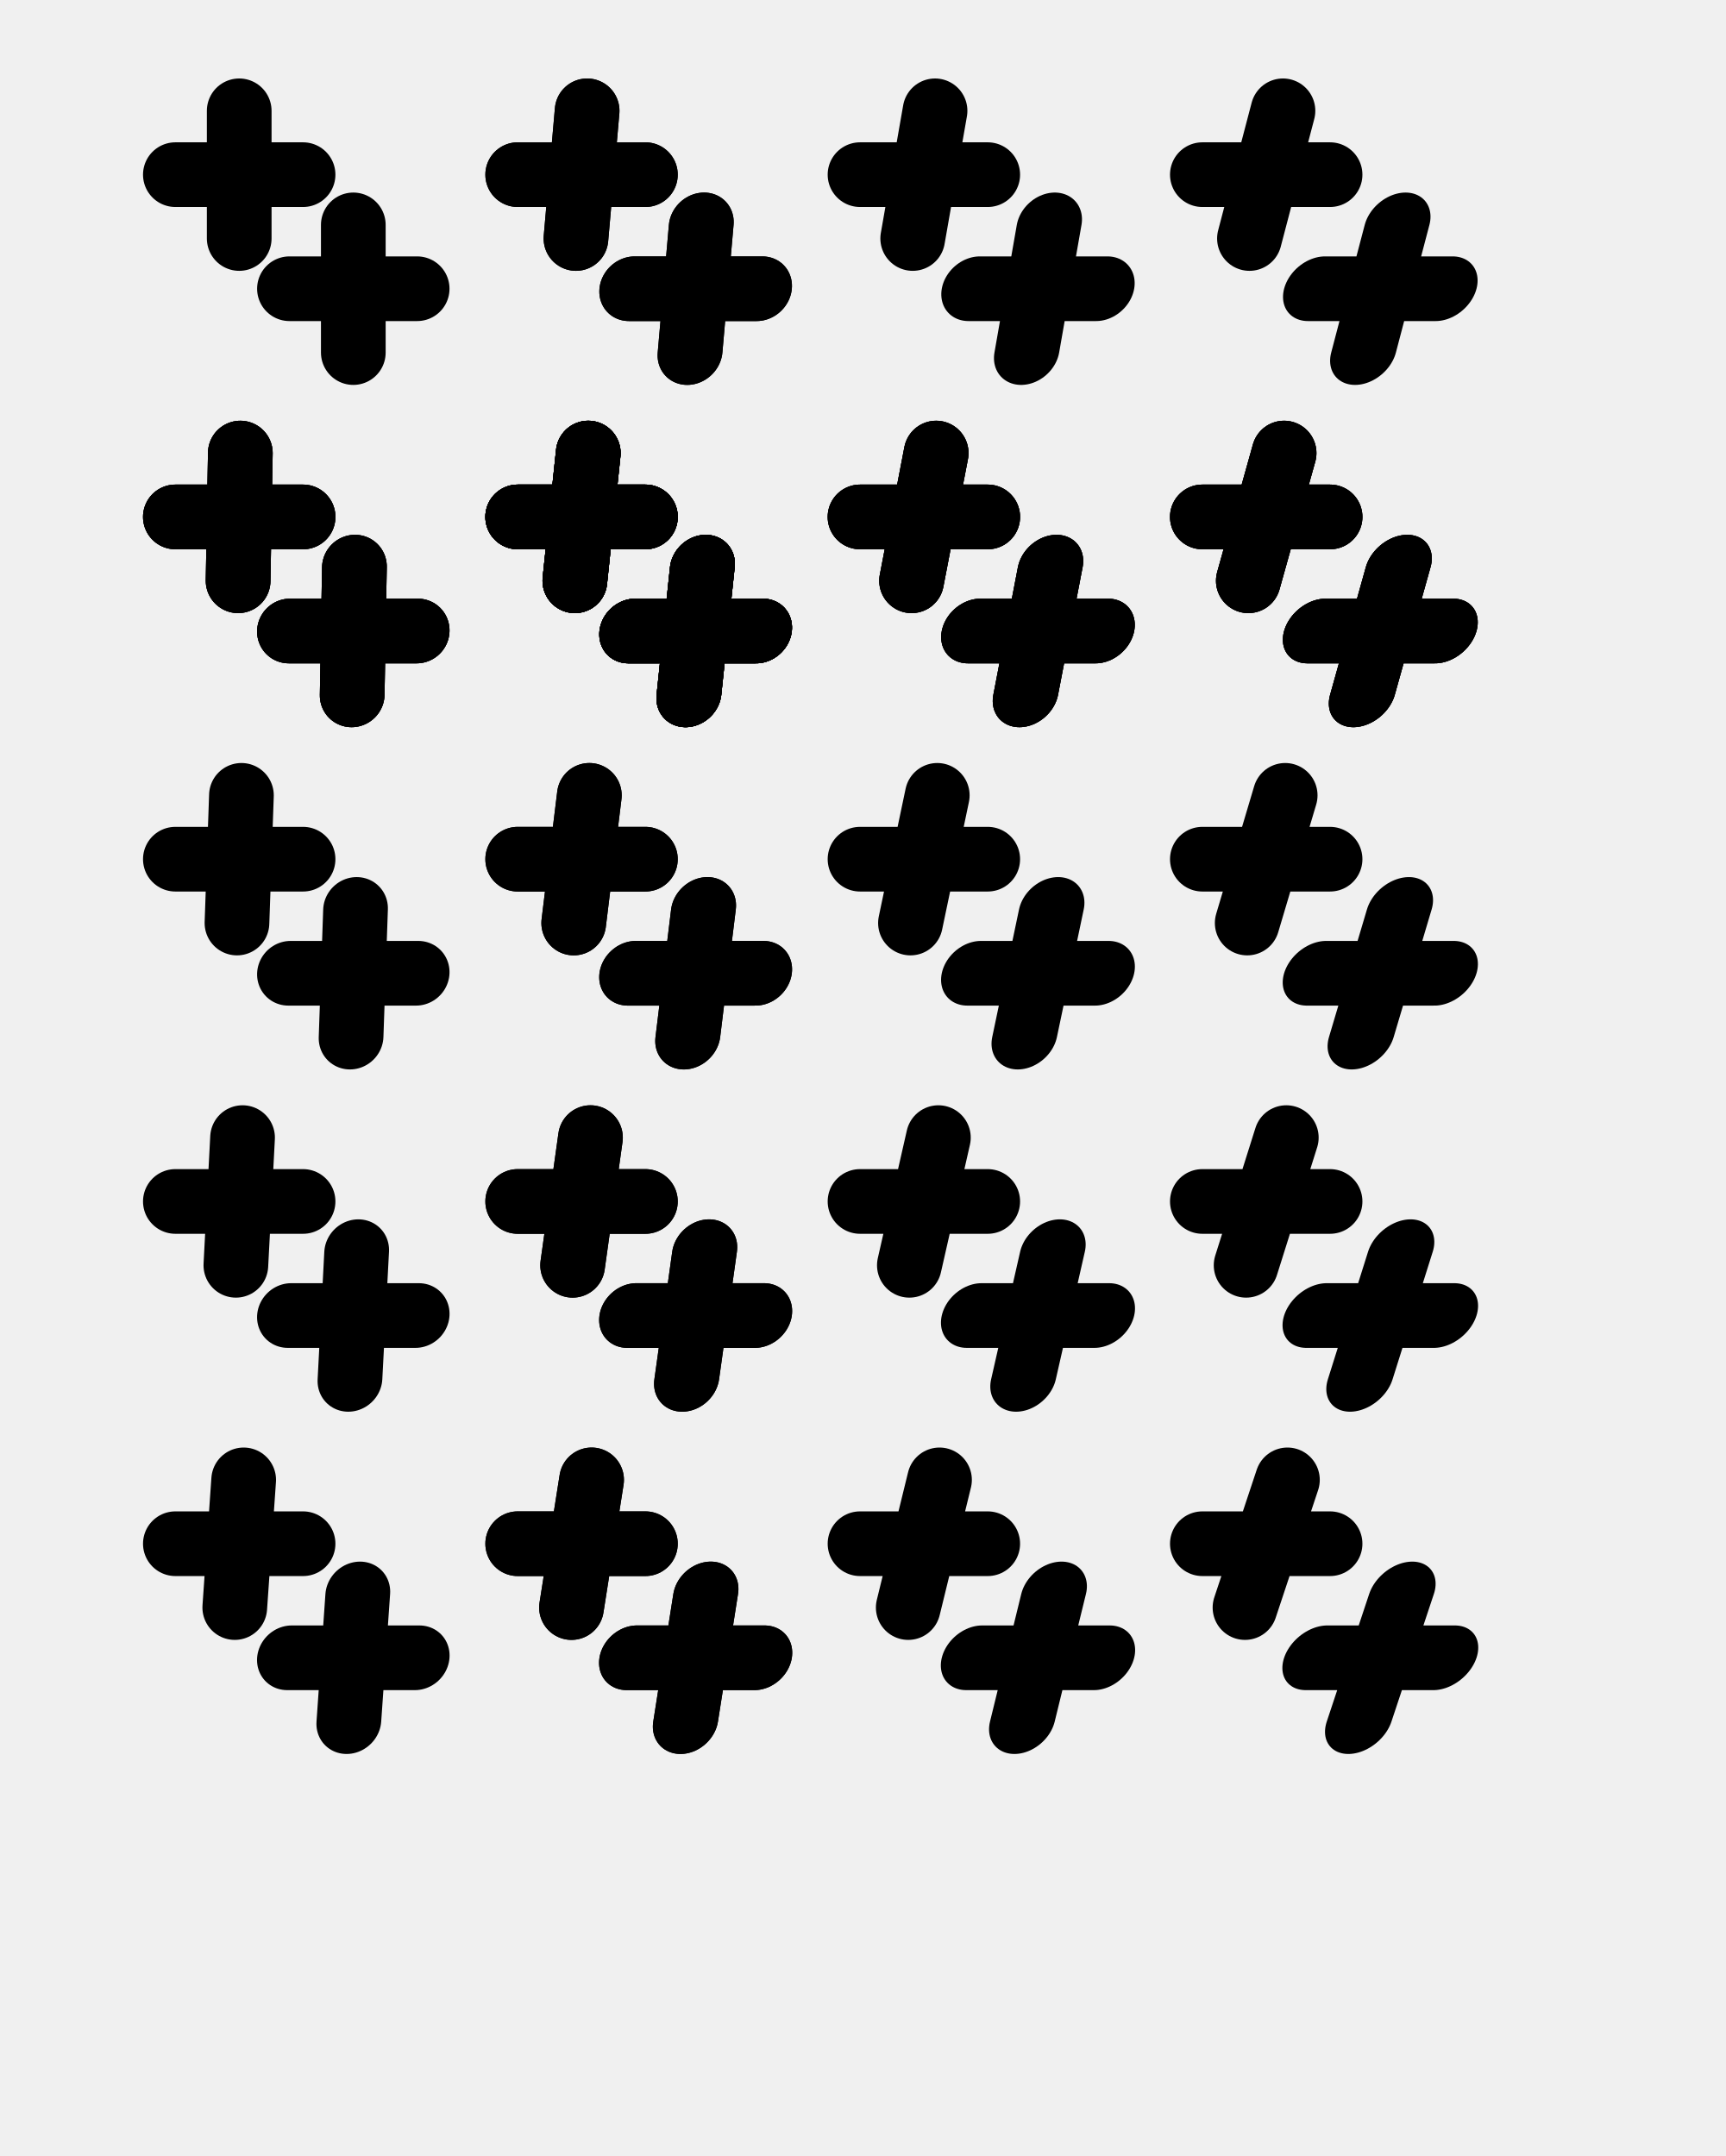
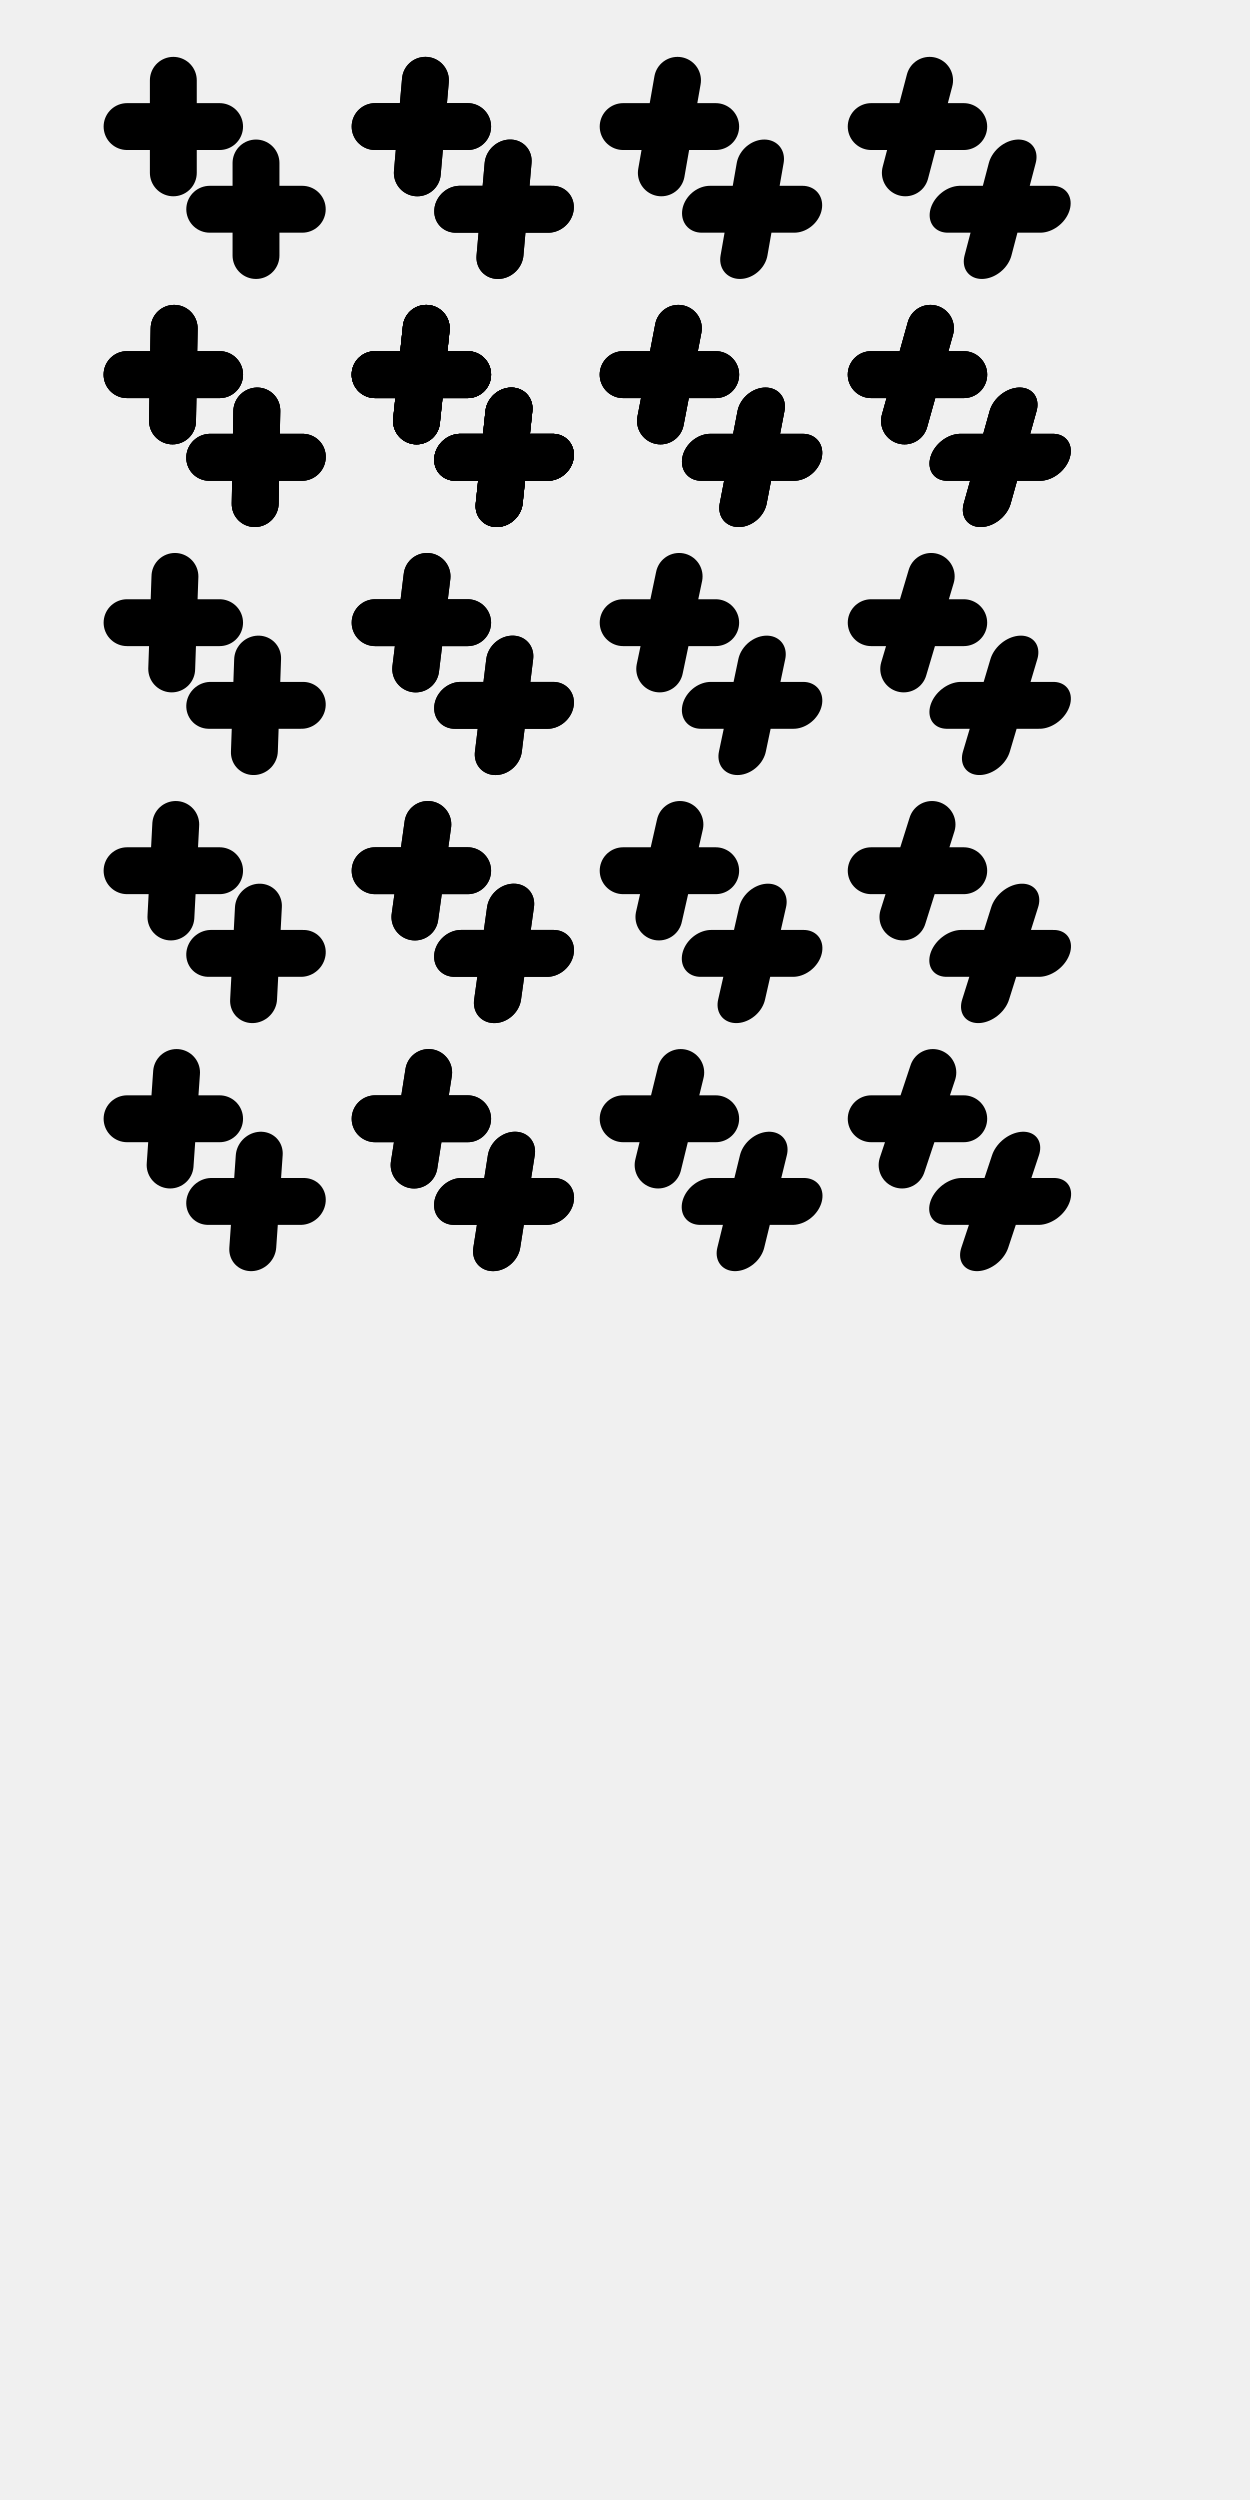
- <svg xmlns="http://www.w3.org/2000/svg" width="80mm" height="100mm" viewBox="0 0 80 100" version="1.1" id="svg5">
+ <svg xmlns="http://www.w3.org/2000/svg" width="80mm" height="160mm" viewBox="0 0 80 160" version="1.1" id="svg5">
  <defs id="defs2">
    <rect x="31.362" y="59.9" width="249.945" height="98.717" id="rect256" />
  </defs>
  <g id="layer1">
    <path id="path3566" style="fill:#ffffff;stroke:#000000;stroke-width:3;stroke-linecap:round;stroke-linejoin:round;stroke-dasharray:none" d="M 8.132,8.101 H 14.054 M 11.093,5.14 V 11.062" />
    <g id="g4187">
      <path id="path4184" style="fill:#ffffff;stroke:#000000;stroke-width:3;stroke-linecap:round;stroke-linejoin:round;stroke-dasharray:none" d="m 13.423,13.392 h 5.922 m -2.961,-2.961 v 5.922" />
    </g>
    <path id="path4219" style="fill:#ffffff;stroke:#000000;stroke-width:3;stroke-linecap:round;stroke-linejoin:round;stroke-dasharray:none" d="m 8.132,23.976 h 5.922 m -2.909,-2.961 -0.103,5.922" />
    <g id="g4223" transform="matrix(1,0,-0.01745506,1,0.2337667,15.875)">
      <path id="path4221" style="fill:#ffffff;stroke:#000000;stroke-width:3;stroke-linecap:round;stroke-linejoin:round;stroke-dasharray:none" d="m 13.423,13.392 h 5.922 m -2.961,-2.961 v 5.922" />
    </g>
    <path id="path4225" style="fill:#ffffff;stroke:#000000;stroke-width:3;stroke-linecap:round;stroke-linejoin:round;stroke-dasharray:none" d="m 8.132,23.976 h 5.922 m -2.909,-2.961 -0.103,5.922" />
    <g id="g4229" transform="matrix(1,0,-0.01745506,1,0.2337667,15.875)">
      <path id="path4227" style="fill:#ffffff;stroke:#000000;stroke-width:3;stroke-linecap:round;stroke-linejoin:round;stroke-dasharray:none" d="m 13.423,13.392 h 5.922 m -2.961,-2.961 v 5.922" />
    </g>
    <path id="path4231" style="fill:#ffffff;stroke:#000000;stroke-width:3;stroke-linecap:round;stroke-linejoin:round;stroke-dasharray:none" d="m 8.132,23.976 h 5.922 m -2.909,-2.961 -0.103,5.922" />
    <g id="g4235" transform="matrix(1,0,-0.01745506,1,0.2337667,15.875)">
      <path id="path4233" style="fill:#ffffff;stroke:#000000;stroke-width:3;stroke-linecap:round;stroke-linejoin:round;stroke-dasharray:none" d="m 13.423,13.392 h 5.922 m -2.961,-2.961 v 5.922" />
    </g>
    <path id="path4237" style="fill:#ffffff;stroke:#000000;stroke-width:3;stroke-linecap:round;stroke-linejoin:round;stroke-dasharray:none" d="m 8.132,39.851 h 5.922 m -2.858,-2.961 -0.207,5.922" />
    <g id="g4241" transform="matrix(1,0,-0.03491012,1,0.4675334,31.75)">
      <path id="path4239" style="fill:#ffffff;stroke:#000000;stroke-width:3;stroke-linecap:round;stroke-linejoin:round;stroke-dasharray:none" d="m 13.423,13.392 h 5.922 m -2.961,-2.961 v 5.922" />
    </g>
    <path id="path4243" style="fill:#ffffff;stroke:#000000;stroke-width:3;stroke-linecap:round;stroke-linejoin:round;stroke-dasharray:none" d="m 8.132,55.726 h 5.922 m -2.806,-2.961 -0.31,5.922" />
    <g id="g4247" transform="matrix(1,0,-0.05236518,1,0.7013001,47.625)">
      <path id="path4245" style="fill:#ffffff;stroke:#000000;stroke-width:3;stroke-linecap:round;stroke-linejoin:round;stroke-dasharray:none" d="m 13.423,13.392 h 5.922 m -2.961,-2.961 v 5.922" />
    </g>
    <path id="path4249" style="fill:#ffffff;stroke:#000000;stroke-width:3;stroke-linecap:round;stroke-linejoin:round;stroke-dasharray:none" d="m 8.132,71.601 h 5.922 m -2.754,-2.961 -0.413,5.922" />
    <g id="g4253" transform="matrix(1,0,-0.06982024,1,0.9350668,63.5)">
      <path id="path4251" style="fill:#ffffff;stroke:#000000;stroke-width:3;stroke-linecap:round;stroke-linejoin:round;stroke-dasharray:none" d="m 13.423,13.392 h 5.922 m -2.961,-2.961 v 5.922" />
    </g>
    <path id="path4305" style="fill:#ffffff;stroke:#000000;stroke-width:3;stroke-linecap:round;stroke-linejoin:round;stroke-dasharray:none" d="m 24.007,8.101 h 5.922 m -2.702,-2.961 -0.518,5.922" />
    <g id="g4309" transform="matrix(1,0,-0.08748866,1,17.04669,0)">
      <path id="path4307" style="fill:#ffffff;stroke:#000000;stroke-width:3;stroke-linecap:round;stroke-linejoin:round;stroke-dasharray:none" d="m 13.423,13.392 h 5.922 m -2.961,-2.961 v 5.922" />
    </g>
    <path id="path4311" style="fill:#ffffff;stroke:#000000;stroke-width:3;stroke-linecap:round;stroke-linejoin:round;stroke-dasharray:none" d="m 24.007,23.976 h 5.922 m -2.65,-2.961 -0.621,5.922" />
    <g id="g4315" transform="matrix(1,0,-0.1049437,1,17.28046,15.875)">
      <path id="path4313" style="fill:#ffffff;stroke:#000000;stroke-width:3;stroke-linecap:round;stroke-linejoin:round;stroke-dasharray:none" d="m 13.423,13.392 h 5.922 m -2.961,-2.961 v 5.922" />
    </g>
    <path id="path4317" style="fill:#ffffff;stroke:#000000;stroke-width:3;stroke-linecap:round;stroke-linejoin:round;stroke-dasharray:none" d="m 24.007,23.976 h 5.922 m -2.65,-2.961 -0.621,5.922" />
    <g id="g4321" transform="matrix(1,0,-0.1049437,1,17.28046,15.875)">
      <path id="path4319" style="fill:#ffffff;stroke:#000000;stroke-width:3;stroke-linecap:round;stroke-linejoin:round;stroke-dasharray:none" d="m 13.423,13.392 h 5.922 m -2.961,-2.961 v 5.922" />
    </g>
    <path id="path4323" style="fill:#ffffff;stroke:#000000;stroke-width:3;stroke-linecap:round;stroke-linejoin:round;stroke-dasharray:none" d="m 24.007,23.976 h 5.922 m -2.65,-2.961 -0.621,5.922" />
    <g id="g4327" transform="matrix(1,0,-0.1049437,1,17.28046,15.875)">
      <path id="path4325" style="fill:#ffffff;stroke:#000000;stroke-width:3;stroke-linecap:round;stroke-linejoin:round;stroke-dasharray:none" d="m 13.423,13.392 h 5.922 m -2.961,-2.961 v 5.922" />
    </g>
    <path id="path4329" style="fill:#ffffff;stroke:#000000;stroke-width:3;stroke-linecap:round;stroke-linejoin:round;stroke-dasharray:none" d="m 24.007,39.851 h 5.922 m -2.599,-2.961 -0.725,5.922" />
    <g id="g4333" transform="matrix(1,0,-0.1223988,1,17.51422,31.75)">
      <path id="path4331" style="fill:#ffffff;stroke:#000000;stroke-width:3;stroke-linecap:round;stroke-linejoin:round;stroke-dasharray:none" d="m 13.423,13.392 h 5.922 m -2.961,-2.961 v 5.922" />
    </g>
    <path id="path4335" style="fill:#ffffff;stroke:#000000;stroke-width:3;stroke-linecap:round;stroke-linejoin:round;stroke-dasharray:none" d="m 24.007,55.726 h 5.922 m -2.547,-2.961 -0.828,5.922" />
    <g id="g4339" transform="matrix(1,0,-0.1398538,1,17.74799,47.625)">
      <path id="path4337" style="fill:#ffffff;stroke:#000000;stroke-width:3;stroke-linecap:round;stroke-linejoin:round;stroke-dasharray:none" d="m 13.423,13.392 h 5.922 m -2.961,-2.961 v 5.922" />
    </g>
    <path id="path4341" style="fill:#ffffff;stroke:#000000;stroke-width:3;stroke-linecap:round;stroke-linejoin:round;stroke-dasharray:none" d="m 24.007,71.601 h 5.922 m -2.495,-2.961 -0.932,5.922" />
    <g id="g4345" transform="matrix(1,0,-0.1573089,1,17.98176,63.5)">
      <path id="path4343" style="fill:#ffffff;stroke:#000000;stroke-width:3;stroke-linecap:round;stroke-linejoin:round;stroke-dasharray:none" d="m 13.423,13.392 h 5.922 m -2.961,-2.961 v 5.922" />
    </g>
    <path id="path4347" style="fill:#ffffff;stroke:#000000;stroke-width:3;stroke-linecap:round;stroke-linejoin:round;stroke-dasharray:none" d="m 24.007,8.101 h 5.922 m -2.702,-2.961 -0.518,5.922" />
    <g id="g4351" transform="matrix(1,0,-0.08748866,1,17.04669,0)">
      <path id="path4349" style="fill:#ffffff;stroke:#000000;stroke-width:3;stroke-linecap:round;stroke-linejoin:round;stroke-dasharray:none" d="m 13.423,13.392 h 5.922 m -2.961,-2.961 v 5.922" />
    </g>
    <path id="path4353" style="fill:#ffffff;stroke:#000000;stroke-width:3;stroke-linecap:round;stroke-linejoin:round;stroke-dasharray:none" d="m 24.007,23.976 h 5.922 m -2.65,-2.961 -0.621,5.922" />
    <g id="g4357" transform="matrix(1,0,-0.1049437,1,17.28046,15.875)">
      <path id="path4355" style="fill:#ffffff;stroke:#000000;stroke-width:3;stroke-linecap:round;stroke-linejoin:round;stroke-dasharray:none" d="m 13.423,13.392 h 5.922 m -2.961,-2.961 v 5.922" />
    </g>
    <path id="path4359" style="fill:#ffffff;stroke:#000000;stroke-width:3;stroke-linecap:round;stroke-linejoin:round;stroke-dasharray:none" d="m 24.007,23.976 h 5.922 m -2.65,-2.961 -0.621,5.922" />
    <g id="g4363" transform="matrix(1,0,-0.1049437,1,17.28046,15.875)">
      <path id="path4361" style="fill:#ffffff;stroke:#000000;stroke-width:3;stroke-linecap:round;stroke-linejoin:round;stroke-dasharray:none" d="m 13.423,13.392 h 5.922 m -2.961,-2.961 v 5.922" />
    </g>
    <path id="path4365" style="fill:#ffffff;stroke:#000000;stroke-width:3;stroke-linecap:round;stroke-linejoin:round;stroke-dasharray:none" d="m 24.007,23.976 h 5.922 m -2.65,-2.961 -0.621,5.922" />
    <g id="g4369" transform="matrix(1,0,-0.1049437,1,17.28046,15.875)">
      <path id="path4367" style="fill:#ffffff;stroke:#000000;stroke-width:3;stroke-linecap:round;stroke-linejoin:round;stroke-dasharray:none" d="m 13.423,13.392 h 5.922 m -2.961,-2.961 v 5.922" />
    </g>
    <path id="path4371" style="fill:#ffffff;stroke:#000000;stroke-width:3;stroke-linecap:round;stroke-linejoin:round;stroke-dasharray:none" d="m 24.007,39.851 h 5.922 m -2.599,-2.961 -0.725,5.922" />
    <g id="g4375" transform="matrix(1,0,-0.1223988,1,17.51422,31.75)">
      <path id="path4373" style="fill:#ffffff;stroke:#000000;stroke-width:3;stroke-linecap:round;stroke-linejoin:round;stroke-dasharray:none" d="m 13.423,13.392 h 5.922 m -2.961,-2.961 v 5.922" />
    </g>
    <path id="path4377" style="fill:#ffffff;stroke:#000000;stroke-width:3;stroke-linecap:round;stroke-linejoin:round;stroke-dasharray:none" d="m 24.007,55.726 h 5.922 m -2.547,-2.961 -0.828,5.922" />
    <g id="g4381" transform="matrix(1,0,-0.1398538,1,17.74799,47.625)">
      <path id="path4379" style="fill:#ffffff;stroke:#000000;stroke-width:3;stroke-linecap:round;stroke-linejoin:round;stroke-dasharray:none" d="m 13.423,13.392 h 5.922 m -2.961,-2.961 v 5.922" />
    </g>
    <path id="path4383" style="fill:#ffffff;stroke:#000000;stroke-width:3;stroke-linecap:round;stroke-linejoin:round;stroke-dasharray:none" d="m 24.007,71.601 h 5.922 m -2.495,-2.961 -0.932,5.922" />
    <g id="g4387" transform="matrix(1,0,-0.1573089,1,17.98176,63.5)">
      <path id="path4385" style="fill:#ffffff;stroke:#000000;stroke-width:3;stroke-linecap:round;stroke-linejoin:round;stroke-dasharray:none" d="m 13.423,13.392 h 5.922 m -2.961,-2.961 v 5.922" />
    </g>
    <path id="path4389" style="fill:#ffffff;stroke:#000000;stroke-width:3;stroke-linecap:round;stroke-linejoin:round;stroke-dasharray:none" d="m 39.882,8.101 h 5.922 M 43.361,5.14 42.325,11.062" />
    <g id="g4393" transform="matrix(1,0,-0.1749773,1,34.09338,0)">
      <path id="path4391" style="fill:#ffffff;stroke:#000000;stroke-width:3;stroke-linecap:round;stroke-linejoin:round;stroke-dasharray:none" d="m 13.423,13.392 h 5.922 m -2.961,-2.961 v 5.922" />
    </g>
    <path id="path4395" style="fill:#ffffff;stroke:#000000;stroke-width:3;stroke-linecap:round;stroke-linejoin:round;stroke-dasharray:none" d="m 39.882,23.976 h 5.922 m -2.391,-2.961 -1.14,5.922" />
    <g id="g4399" transform="matrix(1,0,-0.1924324,1,34.32715,15.875)">
      <path id="path4397" style="fill:#ffffff;stroke:#000000;stroke-width:3;stroke-linecap:round;stroke-linejoin:round;stroke-dasharray:none" d="m 13.423,13.392 h 5.922 m -2.961,-2.961 v 5.922" />
    </g>
    <path id="path4401" style="fill:#ffffff;stroke:#000000;stroke-width:3;stroke-linecap:round;stroke-linejoin:round;stroke-dasharray:none" d="m 39.882,23.976 h 5.922 m -2.391,-2.961 -1.14,5.922" />
    <g id="g4405" transform="matrix(1,0,-0.1924324,1,34.32715,15.875)">
      <path id="path4403" style="fill:#ffffff;stroke:#000000;stroke-width:3;stroke-linecap:round;stroke-linejoin:round;stroke-dasharray:none" d="m 13.423,13.392 h 5.922 m -2.961,-2.961 v 5.922" />
    </g>
    <path id="path4407" style="fill:#ffffff;stroke:#000000;stroke-width:3;stroke-linecap:round;stroke-linejoin:round;stroke-dasharray:none" d="m 39.882,23.976 h 5.922 m -2.391,-2.961 -1.14,5.922" />
    <g id="g4411" transform="matrix(1,0,-0.1924324,1,34.32715,15.875)">
      <path id="path4409" style="fill:#ffffff;stroke:#000000;stroke-width:3;stroke-linecap:round;stroke-linejoin:round;stroke-dasharray:none" d="m 13.423,13.392 h 5.922 m -2.961,-2.961 v 5.922" />
    </g>
    <path id="path4413" style="fill:#ffffff;stroke:#000000;stroke-width:3;stroke-linecap:round;stroke-linejoin:round;stroke-dasharray:none" d="m 39.882,39.851 h 5.922 m -2.34,-2.961 -1.243,5.922" />
    <g id="g4417" transform="matrix(1,0,-0.2098874,1,34.56092,31.75)">
      <path id="path4415" style="fill:#ffffff;stroke:#000000;stroke-width:3;stroke-linecap:round;stroke-linejoin:round;stroke-dasharray:none" d="m 13.423,13.392 h 5.922 m -2.961,-2.961 v 5.922" />
    </g>
    <path id="path4419" style="fill:#ffffff;stroke:#000000;stroke-width:3;stroke-linecap:round;stroke-linejoin:round;stroke-dasharray:none" d="m 39.882,55.726 h 5.922 m -2.288,-2.961 -1.346,5.922" />
    <g id="g4423" transform="matrix(1,0,-0.2273425,1,34.79468,47.625)">
      <path id="path4421" style="fill:#ffffff;stroke:#000000;stroke-width:3;stroke-linecap:round;stroke-linejoin:round;stroke-dasharray:none" d="m 13.423,13.392 h 5.922 m -2.961,-2.961 v 5.922" />
    </g>
    <path id="path4425" style="fill:#ffffff;stroke:#000000;stroke-width:3;stroke-linecap:round;stroke-linejoin:round;stroke-dasharray:none" d="m 39.882,71.601 h 5.922 m -2.236,-2.961 -1.45,5.922" />
    <g id="g4429" transform="matrix(1,0,-0.2447976,1,35.02845,63.5)">
      <path id="path4427" style="fill:#ffffff;stroke:#000000;stroke-width:3;stroke-linecap:round;stroke-linejoin:round;stroke-dasharray:none" d="m 13.423,13.392 h 5.922 m -2.961,-2.961 v 5.922" />
    </g>
    <path id="path4431" style="fill:#ffffff;stroke:#000000;stroke-width:3;stroke-linecap:round;stroke-linejoin:round;stroke-dasharray:none" d="m 55.757,8.101 h 5.922 m -2.184,-2.961 -1.554,5.922" />
    <g id="g4435" transform="matrix(1,0,-0.262466,1,51.14008,0)">
      <path id="path4433" style="fill:#ffffff;stroke:#000000;stroke-width:3;stroke-linecap:round;stroke-linejoin:round;stroke-dasharray:none" d="m 13.423,13.392 h 5.922 m -2.961,-2.961 v 5.922" />
    </g>
    <path id="path4437" style="fill:#ffffff;stroke:#000000;stroke-width:3;stroke-linecap:round;stroke-linejoin:round;stroke-dasharray:none" d="m 55.757,23.976 h 5.922 m -2.132,-2.961 -1.658,5.922" />
    <g id="g4441" transform="matrix(1,0,-0.279921,1,51.37384,15.875)">
      <path id="path4439" style="fill:#ffffff;stroke:#000000;stroke-width:3;stroke-linecap:round;stroke-linejoin:round;stroke-dasharray:none" d="m 13.423,13.392 h 5.922 m -2.961,-2.961 v 5.922" />
    </g>
    <path id="path4443" style="fill:#ffffff;stroke:#000000;stroke-width:3;stroke-linecap:round;stroke-linejoin:round;stroke-dasharray:none" d="m 55.757,23.976 h 5.922 m -2.132,-2.961 -1.658,5.922" />
    <g id="g4447" transform="matrix(1,0,-0.279921,1,51.37384,15.875)">
      <path id="path4445" style="fill:#ffffff;stroke:#000000;stroke-width:3;stroke-linecap:round;stroke-linejoin:round;stroke-dasharray:none" d="m 13.423,13.392 h 5.922 m -2.961,-2.961 v 5.922" />
    </g>
    <path id="path4449" style="fill:#ffffff;stroke:#000000;stroke-width:3;stroke-linecap:round;stroke-linejoin:round;stroke-dasharray:none" d="m 55.757,23.976 h 5.922 m -2.132,-2.961 -1.658,5.922" />
    <g id="g4453" transform="matrix(1,0,-0.279921,1,51.37384,15.875)">
      <path id="path4451" style="fill:#ffffff;stroke:#000000;stroke-width:3;stroke-linecap:round;stroke-linejoin:round;stroke-dasharray:none" d="m 13.423,13.392 h 5.922 m -2.961,-2.961 v 5.922" />
    </g>
    <path id="path4455" style="fill:#ffffff;stroke:#000000;stroke-width:3;stroke-linecap:round;stroke-linejoin:round;stroke-dasharray:none" d="m 55.757,39.851 h 5.922 m -2.081,-2.961 -1.761,5.922" />
    <g id="g4459" transform="matrix(1,0,-0.2973761,1,51.60761,31.75)">
      <path id="path4457" style="fill:#ffffff;stroke:#000000;stroke-width:3;stroke-linecap:round;stroke-linejoin:round;stroke-dasharray:none" d="m 13.423,13.392 h 5.922 m -2.961,-2.961 v 5.922" />
    </g>
    <path id="path4461" style="fill:#ffffff;stroke:#000000;stroke-width:3;stroke-linecap:round;stroke-linejoin:round;stroke-dasharray:none" d="m 55.757,55.726 h 5.922 m -2.029,-2.961 -1.864,5.922" />
    <g id="g4465" transform="matrix(1,0,-0.3148312,1,51.84137,47.625)">
      <path id="path4463" style="fill:#ffffff;stroke:#000000;stroke-width:3;stroke-linecap:round;stroke-linejoin:round;stroke-dasharray:none" d="m 13.423,13.392 h 5.922 m -2.961,-2.961 v 5.922" />
    </g>
    <path id="path4467" style="fill:#ffffff;stroke:#000000;stroke-width:3;stroke-linecap:round;stroke-linejoin:round;stroke-dasharray:none" d="m 55.757,71.601 h 5.922 m -1.977,-2.961 -1.968,5.922" />
    <g id="g4471" transform="matrix(1,0,-0.3322862,1,52.07514,63.5)">
      <path id="path4469" style="fill:#ffffff;stroke:#000000;stroke-width:3;stroke-linecap:round;stroke-linejoin:round;stroke-dasharray:none" d="m 13.423,13.392 h 5.922 m -2.961,-2.961 v 5.922" />
    </g>
  </g>
</svg>
